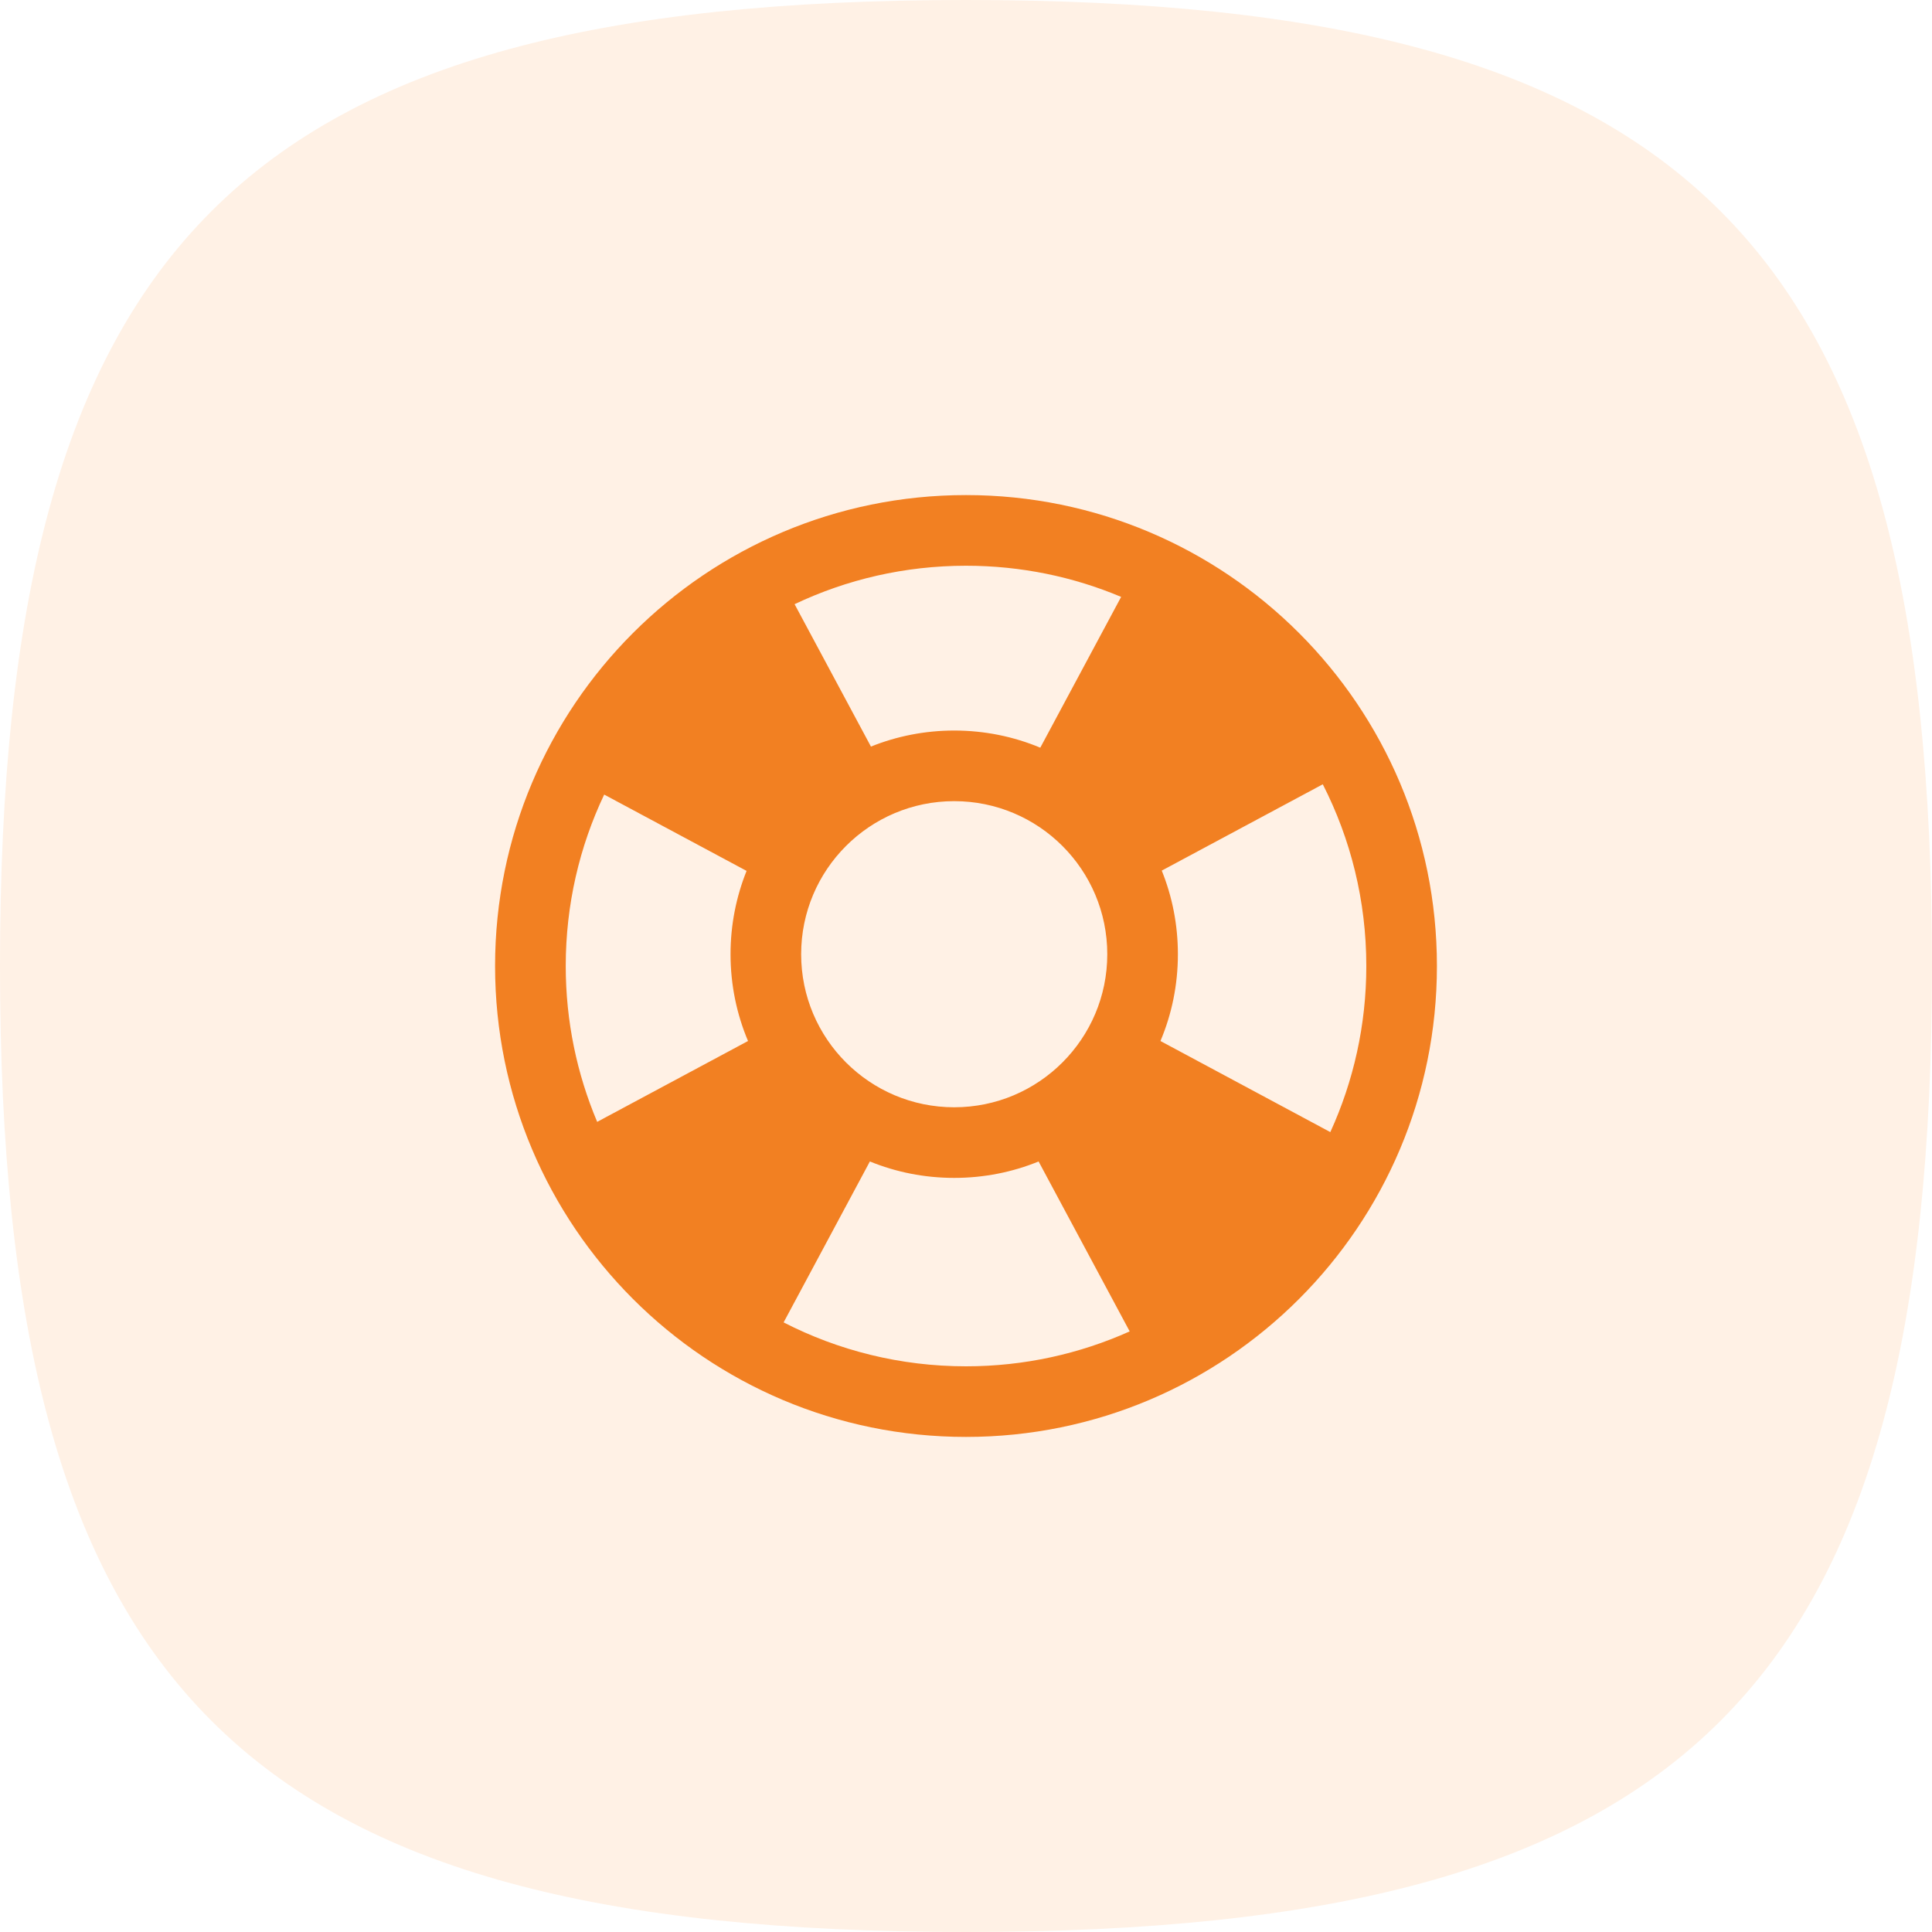
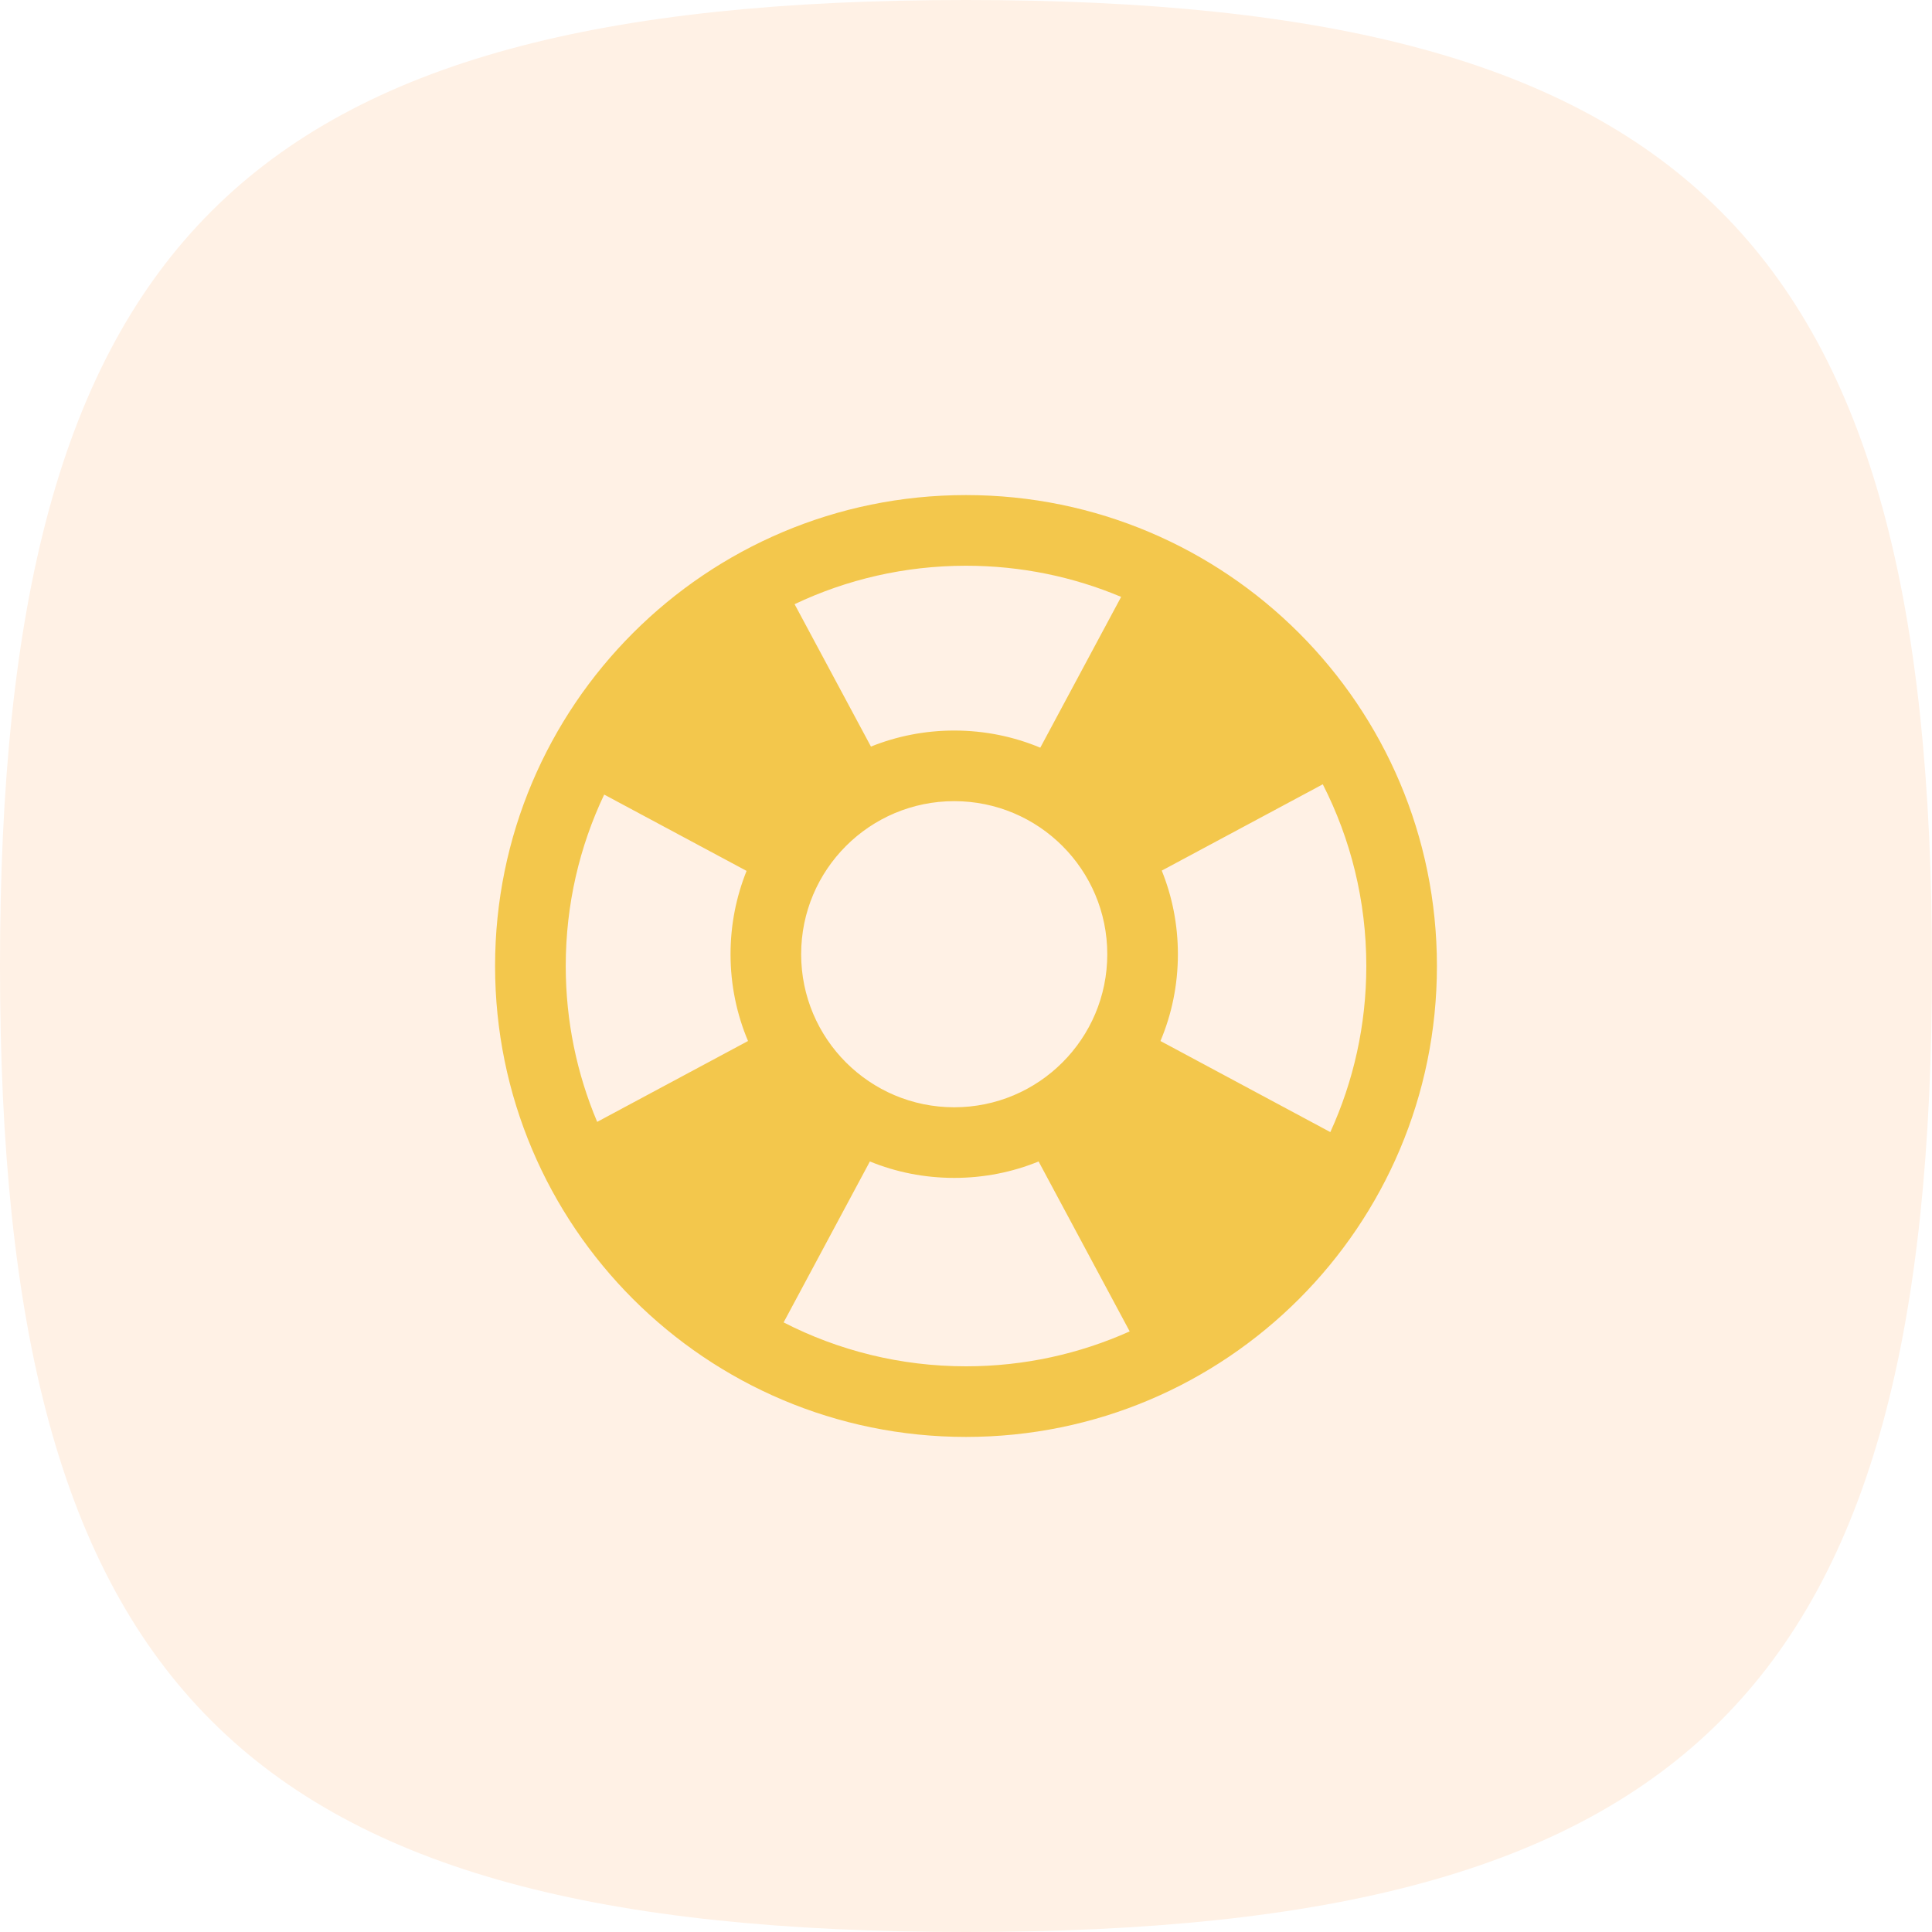
<svg xmlns="http://www.w3.org/2000/svg" width="40" height="40" viewBox="0 0 40 40" fill="none">
  <path fill-rule="evenodd" clip-rule="evenodd" d="M0 20C0 34.999 5.001 40 20 40C34.999 40 40 34.999 40 20C40 5.001 34.999 0 20 0C5.001 0 0 5.001 0 20Z" fill="#FFF1E5" />
-   <path fill-rule="evenodd" clip-rule="evenodd" d="M20 11.713C18.73 11.713 17.527 11.998 16.451 12.509L18.032 15.457C18.565 15.243 19.147 15.125 19.756 15.125C20.388 15.125 20.99 15.251 21.538 15.48L23.212 12.358C22.224 11.942 21.139 11.713 20 11.713ZM24.053 18.025C24.269 18.56 24.387 19.144 24.387 19.756C24.387 20.393 24.259 21.001 24.026 21.553L27.543 23.439C28.021 22.391 28.288 21.227 28.288 20C28.288 18.646 27.963 17.367 27.387 16.238L24.053 18.025ZM21.503 24.047C20.964 24.267 20.374 24.387 19.756 24.387C19.138 24.387 18.549 24.267 18.01 24.047L16.224 27.379C17.356 27.96 18.64 28.288 20 28.288C21.207 28.288 22.354 28.029 23.389 27.565L21.503 24.047ZM15.487 21.553C15.254 21.001 15.125 20.394 15.125 19.756C15.125 19.146 15.243 18.564 15.457 18.031L12.509 16.451C11.998 17.527 11.713 18.73 11.713 20C11.713 21.145 11.945 22.235 12.364 23.227L15.487 21.553ZM10.25 20C10.25 14.615 14.615 10.25 20 10.25C25.385 10.25 29.75 14.615 29.75 20C29.75 25.385 25.385 29.75 20 29.75C14.615 29.75 10.25 25.385 10.25 20ZM16.587 19.756C16.587 18.006 18.006 16.587 19.756 16.587C21.506 16.587 22.925 18.006 22.925 19.756C22.925 21.506 21.506 22.925 19.756 22.925C18.006 22.925 16.587 21.506 16.587 19.756Z" fill="#F28022" />
+   <path fill-rule="evenodd" clip-rule="evenodd" d="M20 11.713C18.73 11.713 17.527 11.998 16.451 12.509L18.032 15.457C18.565 15.243 19.147 15.125 19.756 15.125C20.388 15.125 20.99 15.251 21.538 15.48L23.212 12.358C22.224 11.942 21.139 11.713 20 11.713ZM24.053 18.025C24.269 18.56 24.387 19.144 24.387 19.756C24.387 20.393 24.259 21.001 24.026 21.553L27.543 23.439C28.021 22.391 28.288 21.227 28.288 20C28.288 18.646 27.963 17.367 27.387 16.238L24.053 18.025ZM21.503 24.047C20.964 24.267 20.374 24.387 19.756 24.387C19.138 24.387 18.549 24.267 18.01 24.047L16.224 27.379C17.356 27.96 18.64 28.288 20 28.288C21.207 28.288 22.354 28.029 23.389 27.565L21.503 24.047ZM15.487 21.553C15.254 21.001 15.125 20.394 15.125 19.756C15.125 19.146 15.243 18.564 15.457 18.031L12.509 16.451C11.998 17.527 11.713 18.73 11.713 20C11.713 21.145 11.945 22.235 12.364 23.227L15.487 21.553ZM10.25 20C10.25 14.615 14.615 10.25 20 10.25C25.385 10.25 29.75 14.615 29.75 20C29.75 25.385 25.385 29.75 20 29.75C14.615 29.75 10.25 25.385 10.25 20ZM16.587 19.756C16.587 18.006 18.006 16.587 19.756 16.587C21.506 16.587 22.925 18.006 22.925 19.756C22.925 21.506 21.506 22.925 19.756 22.925C18.006 22.925 16.587 21.506 16.587 19.756Z" fill="#F3C74C" />
</svg>
